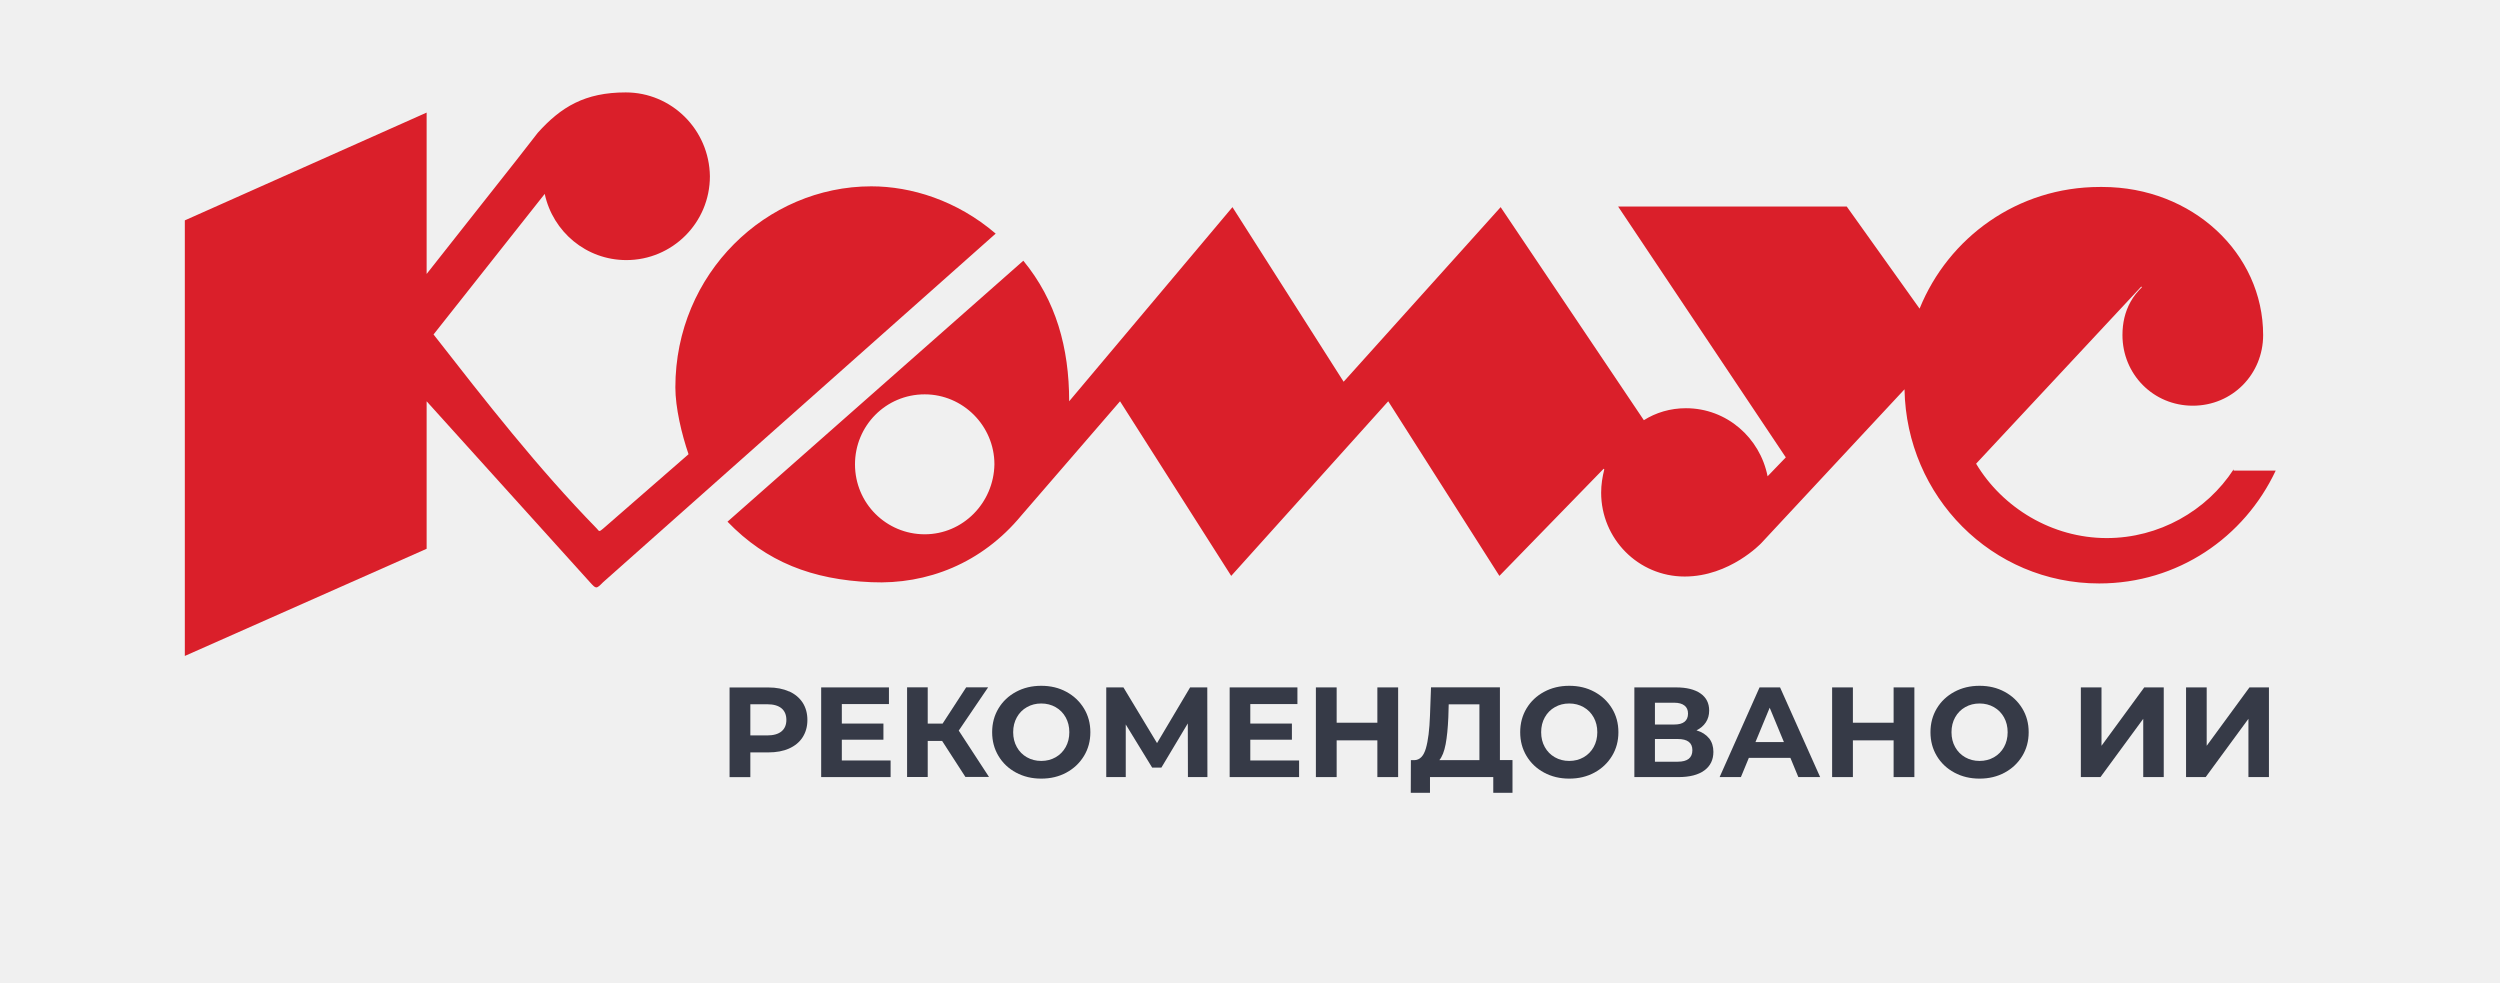
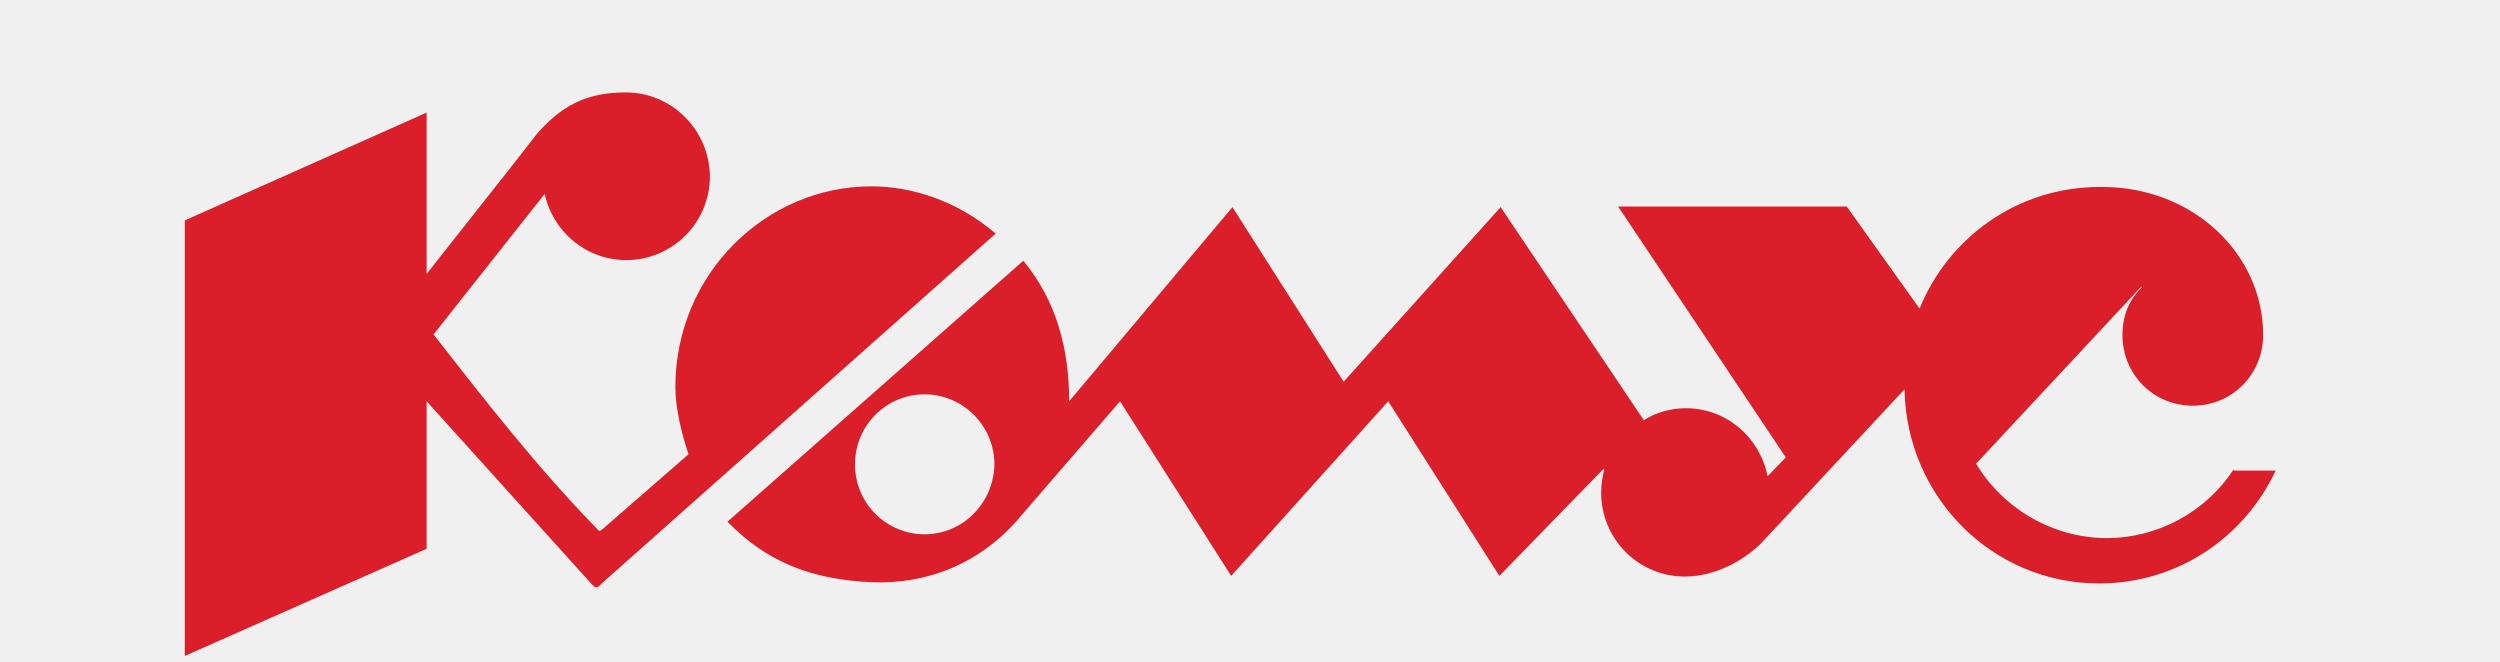
- <svg xmlns="http://www.w3.org/2000/svg" width="257" height="101" viewBox="0 0 257 101" fill="none">
+ <svg xmlns="http://www.w3.org/2000/svg" width="257" height="68" viewBox="0 0 257 68" fill="none">
  <g clip-path="url(#clip0_103813_20816)">
    <path d="M69.427 39.827C69.427 28.098 78.789 19.155 89.571 19.155C93.639 19.155 98.352 20.581 102.356 24.015L62.001 59.85C61.641 60.212 61.464 60.39 61.292 60.384C61.125 60.379 60.964 60.201 60.645 59.85L43.858 41.252V56.415L19 67.431V22.654L43.858 11.574V28.163C45.46 26.119 47.483 23.561 49.397 21.142C52.035 17.807 54.463 14.736 55.286 13.647C57.675 10.99 60.129 9.5 64.326 9.5C69.039 9.5 72.913 13.323 72.978 18.118C72.978 22.914 69.104 26.737 64.39 26.737C60.258 26.737 56.836 23.821 55.997 19.933L44.568 34.383C49.927 41.252 55.286 48.121 61.356 54.342C61.476 54.493 61.541 54.574 61.614 54.584C61.699 54.595 61.795 54.514 62.001 54.342L70.782 46.695C70.072 44.622 69.427 41.9 69.427 39.827Z" fill="#DA1F2A" />
    <path fill-rule="evenodd" clip-rule="evenodd" d="M216.574 55.314C221.933 55.314 226.84 52.527 229.617 48.251V48.38H233.942C230.714 55.249 223.87 59.979 215.799 59.979C204.758 59.979 195.977 51.037 195.784 40.021L181.062 55.832C181.062 55.832 177.834 59.267 173.185 59.267C168.407 59.267 164.598 55.379 164.598 50.648C164.598 49.806 164.727 49.028 164.921 48.251L164.856 48.186L154.138 59.202L142.71 41.252L126.568 59.202L115.14 41.252L105.003 52.981C100.935 57.906 95.318 60.109 89.571 59.85C83.502 59.59 78.789 57.776 74.786 53.629L105.197 26.802C108.554 30.884 109.91 35.744 109.91 41.252L126.697 21.294L138.126 39.243L154.267 21.294L168.988 43.196C170.215 42.419 171.7 41.965 173.314 41.965C177.511 41.965 180.933 45.011 181.708 48.963L183.58 47.019L166.341 21.229H189.843L197.333 31.727C200.303 24.404 207.406 19.22 215.864 19.22H216.122C225.355 19.22 232.651 26.024 232.651 34.448C232.651 38.466 229.487 41.706 225.42 41.706C221.352 41.706 218.188 38.466 218.188 34.448C218.188 33.217 218.446 32.05 219.028 31.014C219.35 30.43 219.738 29.977 220.19 29.523L220.125 29.458L203.144 47.667C205.856 52.203 210.957 55.314 216.574 55.314ZM87.893 47.732C87.893 51.75 91.121 54.925 95.06 54.925C98.998 54.925 102.162 51.685 102.226 47.732C102.226 43.779 98.998 40.539 95.06 40.539C91.056 40.539 87.893 43.779 87.893 47.732Z" fill="#DA1F2A" />
    <path d="M81.122 71.073C81.722 71.344 82.183 71.732 82.513 72.233C82.835 72.734 83 73.327 83 74.013C83 74.698 82.835 75.278 82.513 75.785C82.19 76.293 81.722 76.675 81.122 76.945C80.522 77.215 79.811 77.347 78.993 77.347H77.135V79.891H75V70.671H78.987C79.804 70.671 80.509 70.81 81.115 71.08L81.122 71.073ZM80.338 75.186C80.674 74.909 80.839 74.513 80.839 74.006C80.839 73.498 80.674 73.09 80.338 72.813C80.002 72.536 79.514 72.398 78.875 72.398H77.135V75.601H78.875C79.514 75.601 80.002 75.462 80.338 75.186Z" fill="#363A47" />
    <path d="M91.554 78.171V79.884H84.417V70.665H91.383V72.378H86.539V74.382H90.816V76.042H86.539V78.177H91.554V78.171Z" fill="#363A47" />
    <path d="M96.846 76.167H95.37V79.878H93.248V70.658H95.37V74.388H96.899L99.324 70.658H101.578L98.559 75.106L101.67 79.871H99.245L96.846 76.161V76.167Z" fill="#363A47" />
    <path d="M104.451 79.423C103.68 79.008 103.08 78.441 102.645 77.716C102.21 76.991 101.993 76.181 101.993 75.271C101.993 74.362 102.21 73.551 102.645 72.826C103.08 72.101 103.68 71.535 104.451 71.12C105.222 70.704 106.079 70.5 107.041 70.5C108.003 70.5 108.86 70.704 109.624 71.12C110.389 71.535 110.988 72.101 111.43 72.826C111.871 73.551 112.089 74.362 112.089 75.271C112.089 76.181 111.871 76.991 111.43 77.716C110.988 78.441 110.389 79.008 109.624 79.423C108.86 79.838 108.003 80.042 107.041 80.042C106.079 80.042 105.222 79.838 104.451 79.423ZM108.517 77.848C108.959 77.597 109.301 77.248 109.552 76.8C109.802 76.352 109.927 75.845 109.927 75.271C109.927 74.698 109.802 74.191 109.552 73.742C109.301 73.294 108.959 72.945 108.517 72.695C108.075 72.444 107.588 72.319 107.041 72.319C106.494 72.319 106.006 72.444 105.565 72.695C105.123 72.945 104.78 73.294 104.53 73.742C104.28 74.191 104.154 74.698 104.154 75.271C104.154 75.845 104.28 76.352 104.53 76.8C104.78 77.248 105.123 77.597 105.565 77.848C106.006 78.098 106.494 78.224 107.041 78.224C107.588 78.224 108.075 78.098 108.517 77.848Z" fill="#363A47" />
    <path d="M122.119 79.884L122.106 74.368L119.391 78.909H118.442L115.727 74.474V79.884H113.723V70.665H115.489L118.943 76.391L122.343 70.665H124.109L124.122 79.884H122.119Z" fill="#363A47" />
    <path d="M133.546 78.171V79.884H126.409V70.665H133.375V72.378H128.531V74.382H132.808V76.042H128.531V78.177H133.546V78.171Z" fill="#363A47" />
    <path d="M143.728 70.665V79.884H141.593V76.108H137.408V79.884H135.273V70.665H137.408V74.296H141.593V70.665H143.728Z" fill="#363A47" />
    <path d="M155.484 81.795H153.508V79.884H147.003V81.795H145.026L145.039 78.144H145.408C145.962 78.125 146.351 77.723 146.581 76.932C146.812 76.141 146.95 75.014 147.003 73.545L147.109 70.658H154.192V78.138H155.484V81.795ZM148.611 76.504C148.472 77.242 148.255 77.795 147.965 78.144H152.084V72.405H148.927L148.888 73.749C148.842 74.849 148.749 75.766 148.611 76.51V76.504Z" fill="#363A47" />
    <path d="M158.733 79.423C157.962 79.008 157.363 78.441 156.928 77.716C156.493 76.991 156.276 76.181 156.276 75.271C156.276 74.362 156.493 73.551 156.928 72.826C157.363 72.101 157.962 71.535 158.733 71.12C159.504 70.704 160.361 70.5 161.323 70.5C162.286 70.5 163.142 70.704 163.906 71.12C164.671 71.535 165.271 72.101 165.713 72.826C166.154 73.551 166.372 74.362 166.372 75.271C166.372 76.181 166.154 76.991 165.713 77.716C165.271 78.441 164.671 79.008 163.906 79.423C163.142 79.838 162.286 80.042 161.323 80.042C160.361 80.042 159.504 79.838 158.733 79.423ZM162.793 77.848C163.234 77.597 163.577 77.248 163.828 76.8C164.078 76.352 164.203 75.845 164.203 75.271C164.203 74.698 164.078 74.191 163.828 73.742C163.577 73.294 163.234 72.945 162.793 72.695C162.351 72.444 161.863 72.319 161.317 72.319C160.77 72.319 160.282 72.444 159.841 72.695C159.399 72.945 159.056 73.294 158.806 73.742C158.555 74.191 158.431 74.698 158.431 75.271C158.431 75.845 158.555 76.352 158.806 76.8C159.056 77.248 159.399 77.597 159.841 77.848C160.282 78.098 160.77 78.224 161.317 78.224C161.863 78.224 162.351 78.098 162.793 77.848Z" fill="#363A47" />
    <path d="M175.69 75.891C175.986 76.266 176.137 76.734 176.137 77.288C176.137 78.105 175.828 78.744 175.208 79.199C174.589 79.654 173.706 79.884 172.552 79.884H168.012V70.665H172.302C173.37 70.665 174.207 70.869 174.807 71.284C175.406 71.699 175.703 72.286 175.703 73.05C175.703 73.505 175.59 73.907 175.36 74.256C175.13 74.606 174.814 74.876 174.398 75.08C174.958 75.245 175.386 75.522 175.69 75.897V75.891ZM170.127 74.48H172.118C172.586 74.48 172.935 74.388 173.172 74.197C173.41 74.006 173.528 73.729 173.528 73.36C173.528 72.991 173.41 72.721 173.165 72.53C172.922 72.339 172.572 72.24 172.118 72.24H170.127V74.48ZM173.976 77.116C173.976 76.352 173.476 75.97 172.474 75.97H170.127V78.303H172.474C173.476 78.303 173.976 77.907 173.976 77.116Z" fill="#363A47" />
    <path d="M184.059 77.907H179.782L178.965 79.884H176.777L180.882 70.665H182.991L187.111 79.884H184.869L184.052 77.907H184.059ZM183.387 76.286L181.924 72.754L180.461 76.286H183.387Z" fill="#363A47" />
    <path d="M196.798 70.665V79.884H194.663V76.108H190.477V79.884H188.342V70.665H190.477V74.296H194.663V70.665H196.798Z" fill="#363A47" />
    <path d="M200.91 79.423C200.139 79.008 199.539 78.441 199.104 77.716C198.669 76.991 198.452 76.181 198.452 75.271C198.452 74.362 198.669 73.551 199.104 72.826C199.539 72.101 200.139 71.535 200.91 71.12C201.681 70.704 202.538 70.5 203.499 70.5C204.462 70.5 205.318 70.704 206.083 71.12C206.848 71.535 207.447 72.101 207.889 72.826C208.33 73.551 208.548 74.362 208.548 75.271C208.548 76.181 208.33 76.991 207.889 77.716C207.447 78.441 206.848 79.008 206.083 79.423C205.318 79.838 204.462 80.042 203.499 80.042C202.538 80.042 201.681 79.838 200.91 79.423ZM204.976 77.848C205.418 77.597 205.76 77.248 206.011 76.8C206.261 76.352 206.386 75.845 206.386 75.271C206.386 74.698 206.261 74.191 206.011 73.742C205.76 73.294 205.418 72.945 204.976 72.695C204.535 72.444 204.046 72.319 203.499 72.319C202.953 72.319 202.465 72.444 202.023 72.695C201.582 72.945 201.239 73.294 200.989 73.742C200.738 74.191 200.614 74.698 200.614 75.271C200.614 75.845 200.738 76.352 200.989 76.8C201.239 77.248 201.582 77.597 202.023 77.848C202.465 78.098 202.953 78.224 203.499 78.224C204.046 78.224 204.535 78.098 204.976 77.848Z" fill="#363A47" />
    <path d="M213.912 70.665H216.034V76.668L220.429 70.665H222.433V79.884H220.324V73.894L215.929 79.884H213.912V70.665Z" fill="#363A47" />
    <path d="M224.726 70.665H226.848V76.668L231.244 70.665H233.247V79.884H231.138V73.894L226.743 79.884H224.726V70.665Z" fill="#363A47" />
  </g>
  <defs>
    <clipPath id="clip0_103813_20816">
      <rect width="215" height="72" fill="white" transform="translate(19 9.5)" />
    </clipPath>
  </defs>
</svg>
